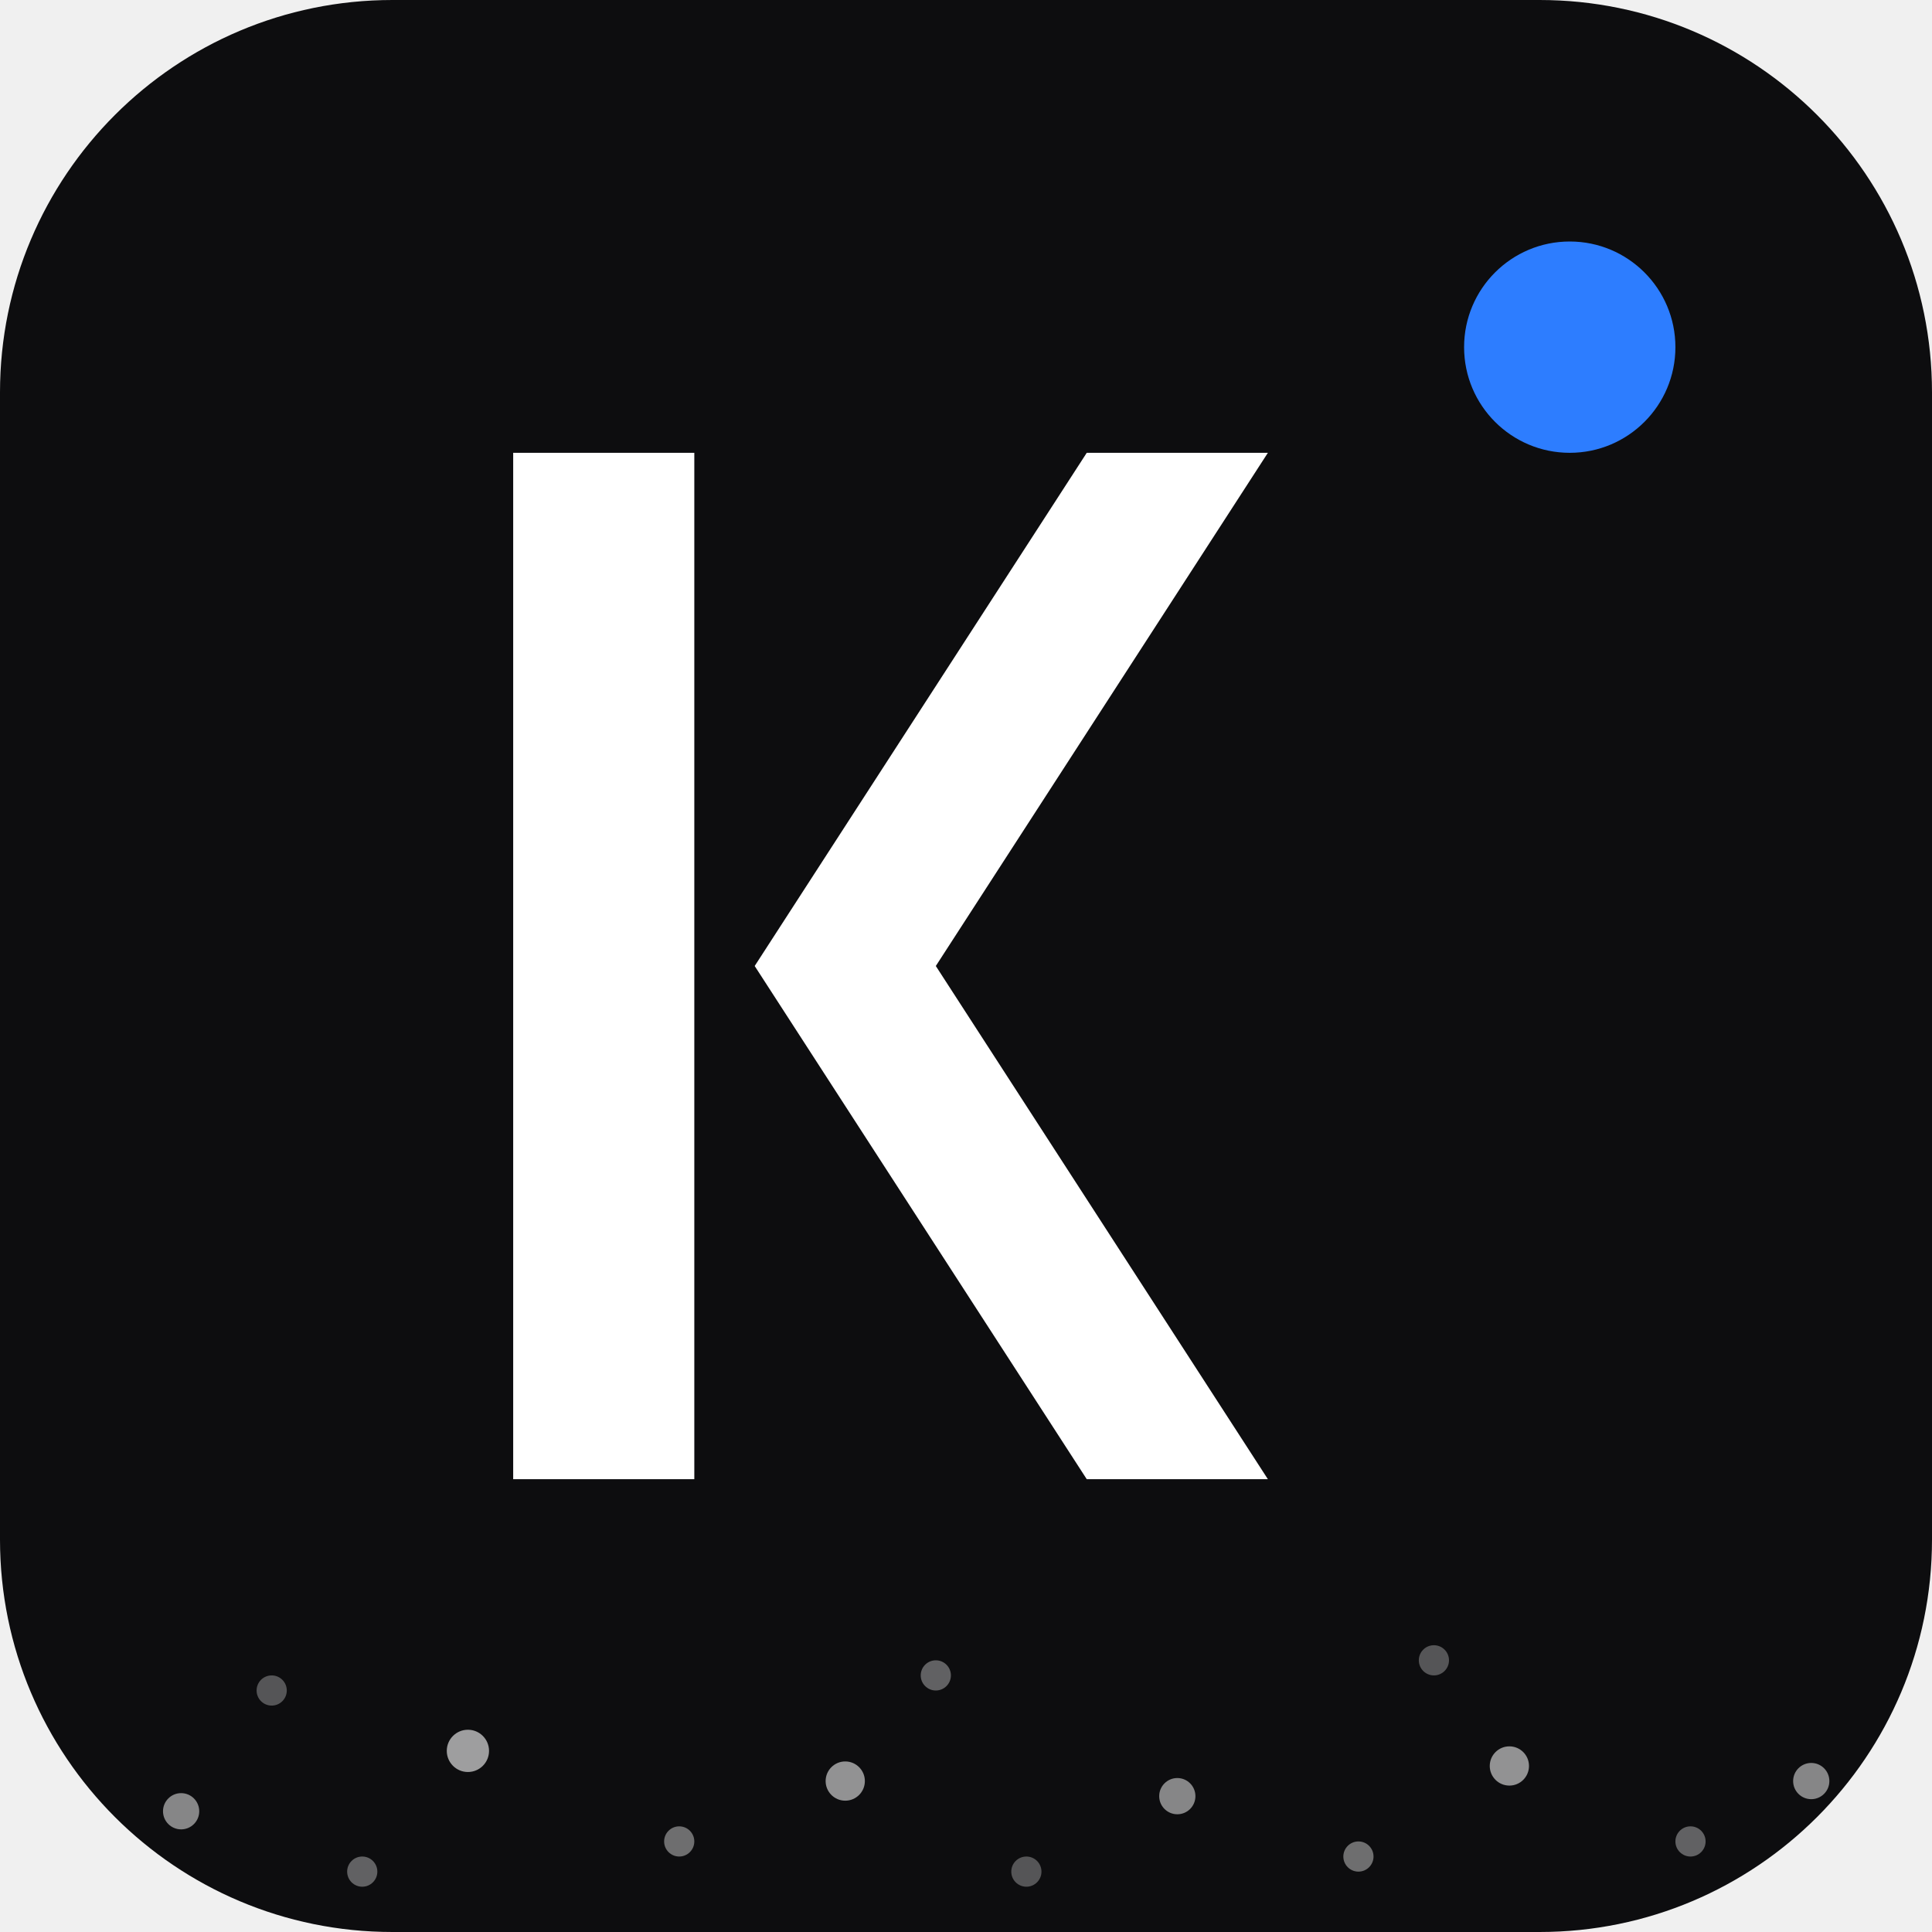
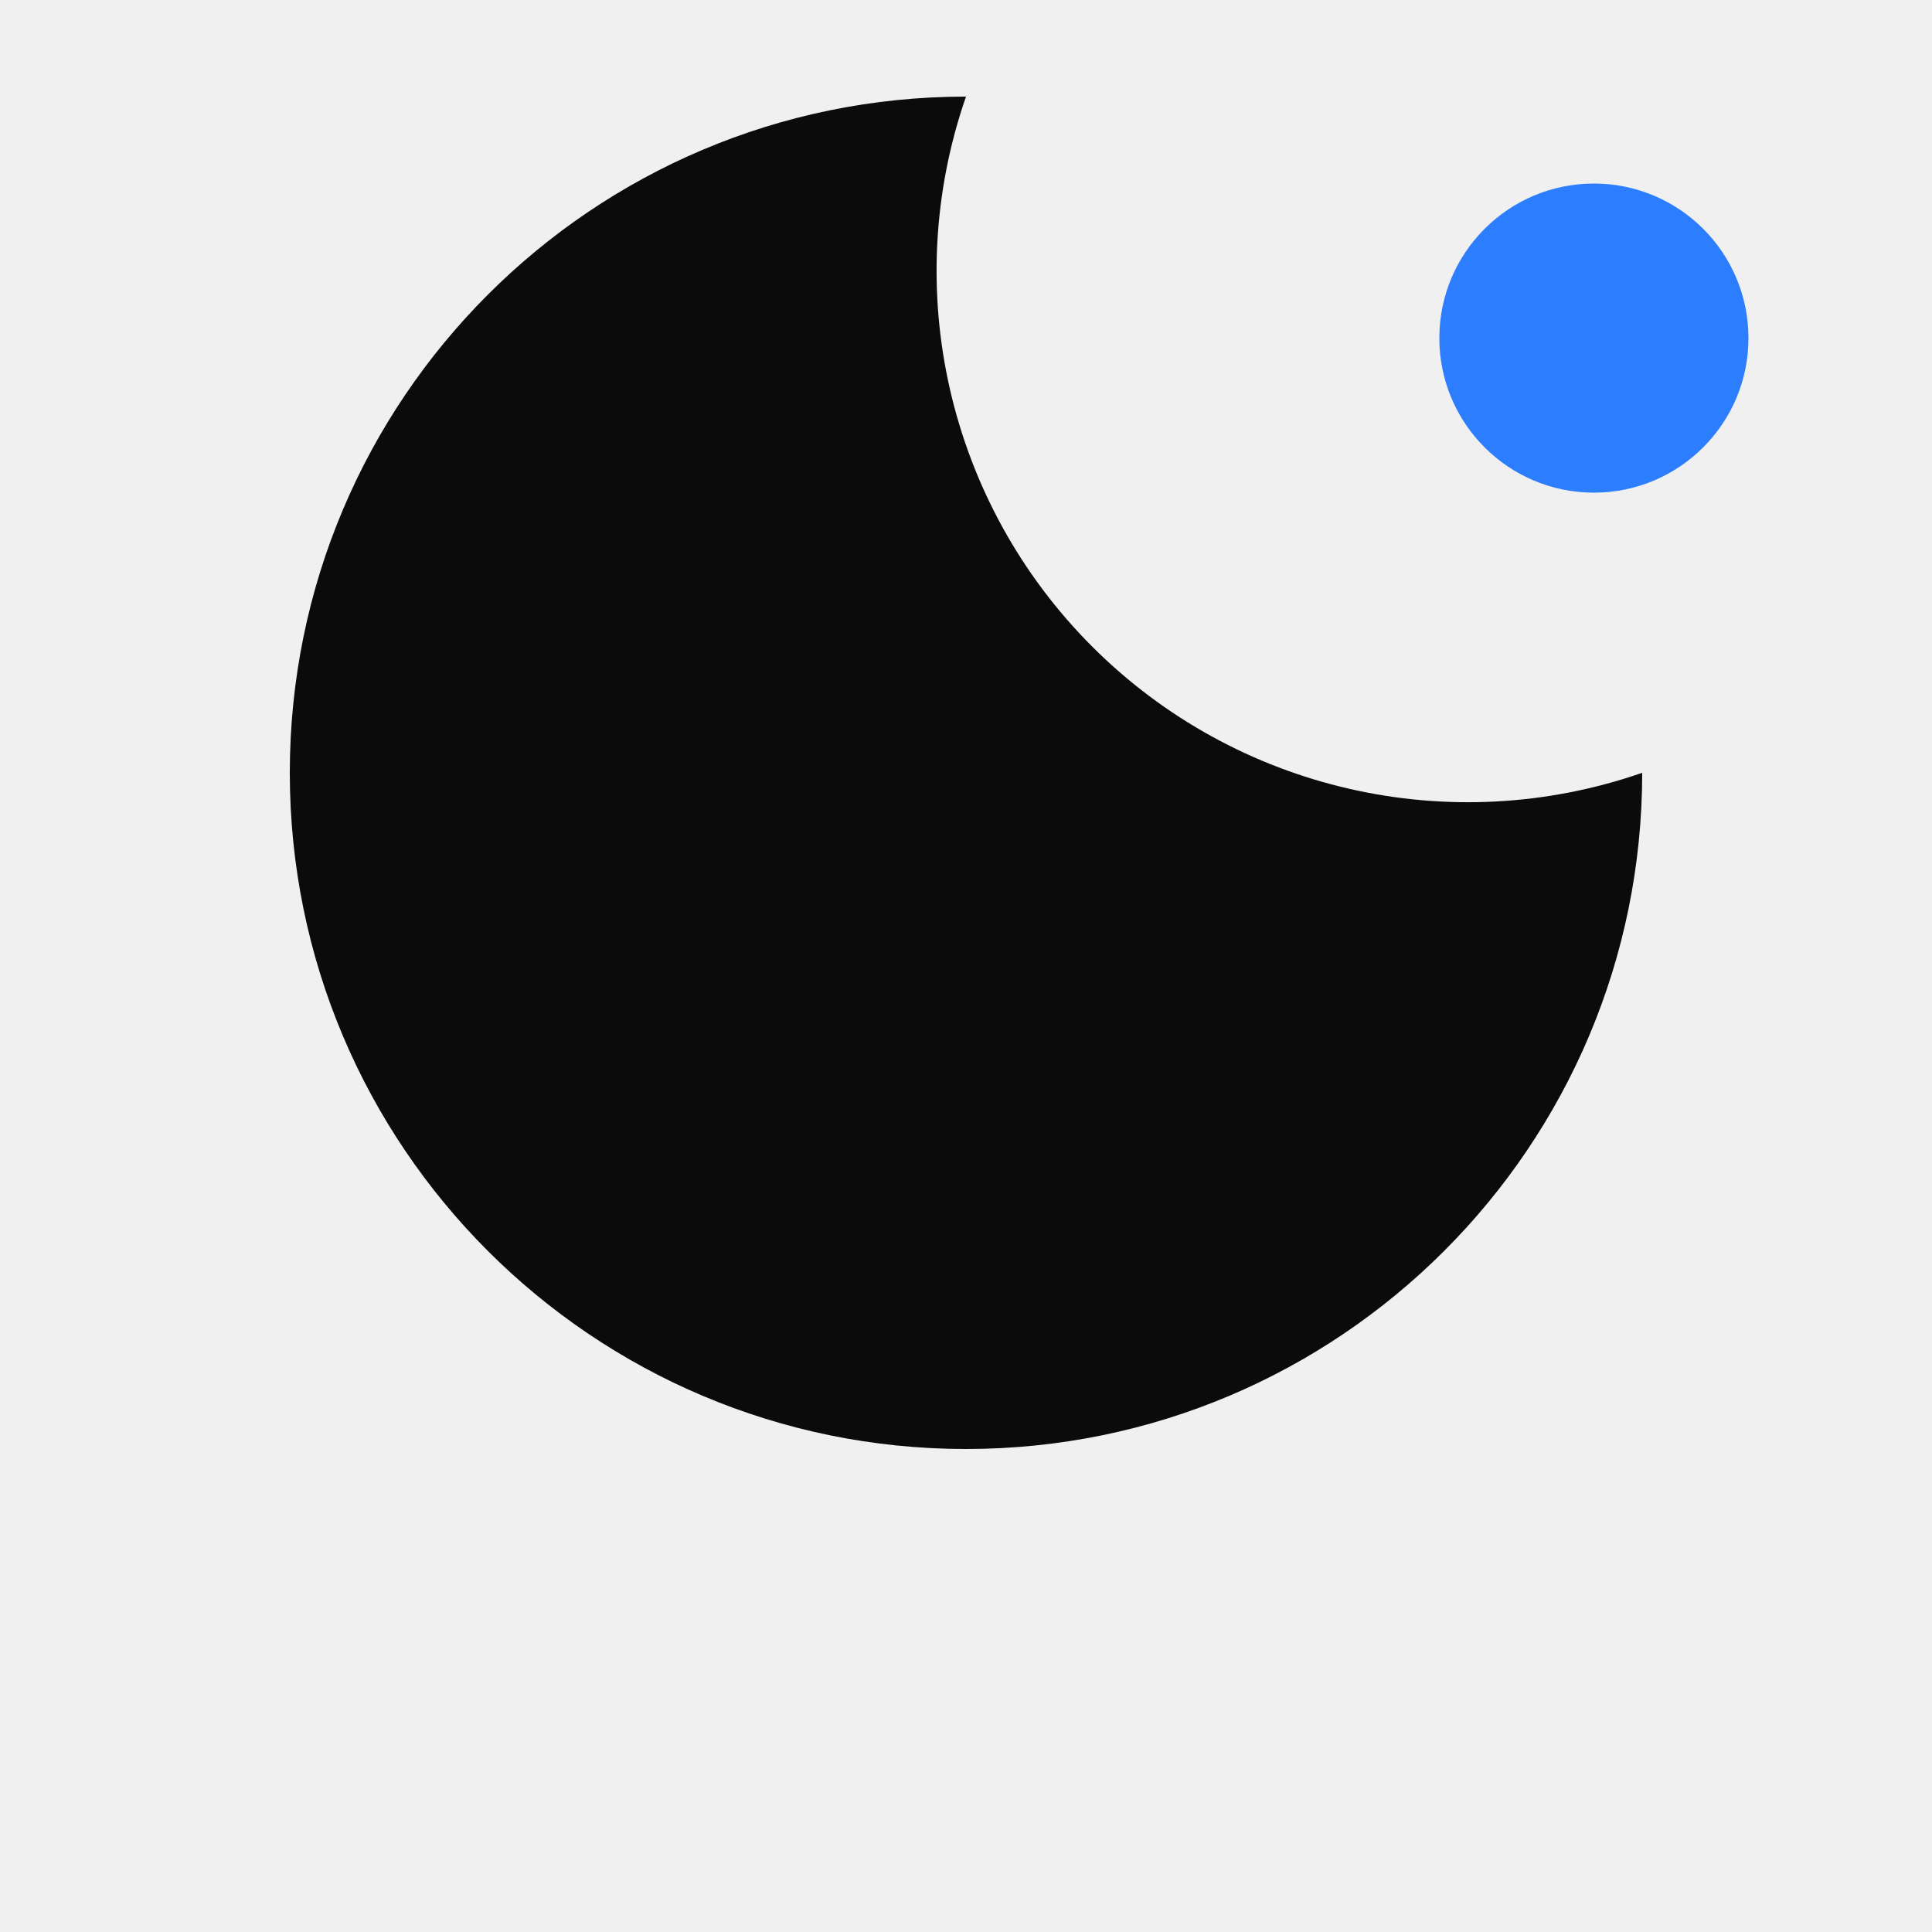
- <svg xmlns="http://www.w3.org/2000/svg" viewBox="0 0 128 128">
-   <defs>
-     <clipPath id="r">
-       <rect x="0" y="0" width="128" height="128" rx="26" />
-     </clipPath>
-   </defs>
-   <g clip-path="url(#r)">
-     <rect x="0" y="0" width="128" height="128" rx="26" fill="#0d0d0f" />
-     <rect x="34" y="30" width="12" height="68" fill="#ffffff" />
-     <polygon points="84,30 72,30 50,64 72,98 84,98 62,64" fill="#ffffff" />
-     <circle cx="104" cy="23" r="7" fill="#2d7dff" />
-     <g fill="#ffffff">
-       <circle cx="12" cy="120" r="1.2" opacity=".5" />
-       <circle cx="24" cy="124" r="1" opacity=".35" />
-       <circle cx="31" cy="116" r="1.4" opacity=".6" />
-       <circle cx="45" cy="122" r="1" opacity=".4" />
-       <circle cx="56" cy="118" r="1.3" opacity=".55" />
-       <circle cx="68" cy="124" r="1" opacity=".3" />
-       <circle cx="78" cy="119" r="1.2" opacity=".5" />
-       <circle cx="90" cy="123" r="1" opacity=".4" />
-       <circle cx="100" cy="117" r="1.3" opacity=".55" />
-       <circle cx="112" cy="122" r="1" opacity=".35" />
-       <circle cx="120" cy="118" r="1.2" opacity=".5" />
-       <circle cx="18" cy="112" r="1" opacity=".3" />
-       <circle cx="62" cy="111" r="1" opacity=".35" />
-       <circle cx="95" cy="110" r="1" opacity=".3" />
-     </g>
+ <svg xmlns="http://www.w3.org/2000/svg" viewBox="0 0 24 24" fill="currentColor">
+   <g transform="translate(-2.4,-2.4) scale(1.2)">
+     <path d="M12 3a7 7 0 1 0 7 7 5.5 5.5 0 0 1-7-7z" opacity="0.95" />
+     <circle cx="18.5" cy="5.5" r="1.6" fill="#2d7dff" />
  </g>
</svg>
